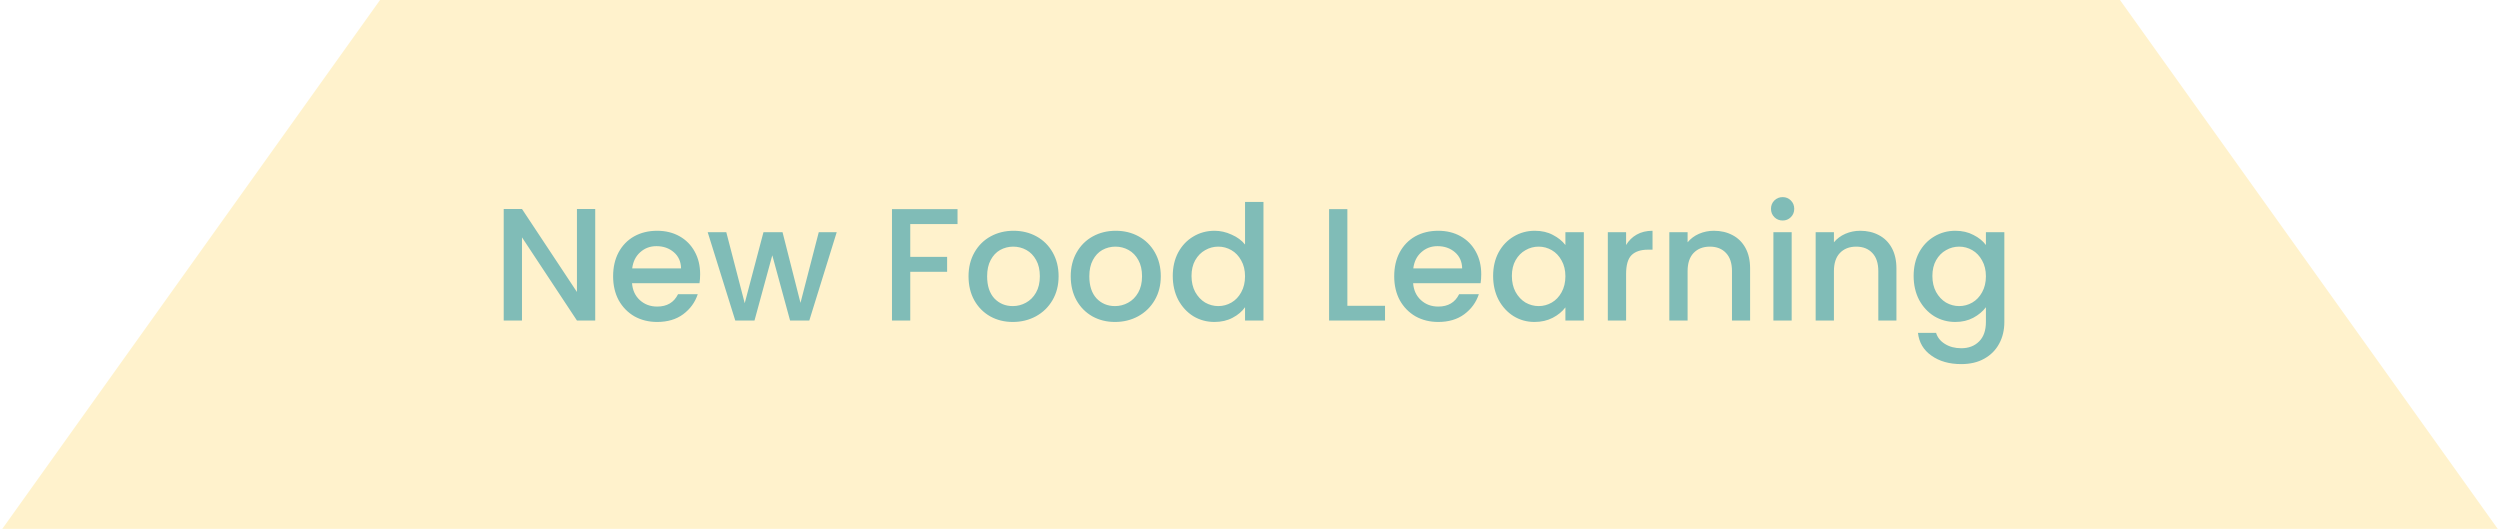
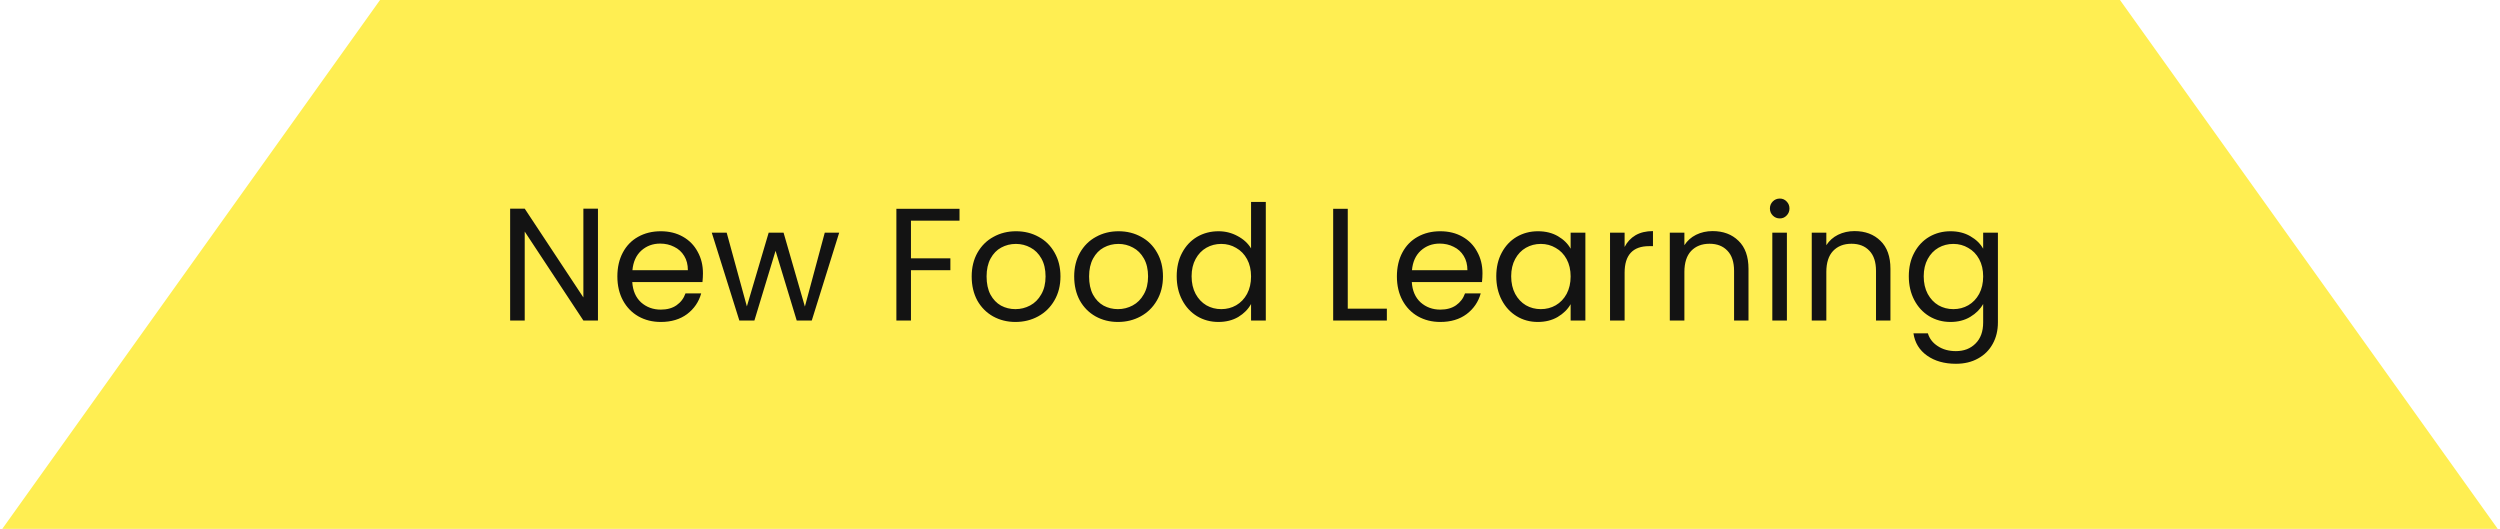
<svg xmlns="http://www.w3.org/2000/svg" width="312" height="66" viewBox="0 0 312 66" fill="none">
-   <g opacity="0.5">
-     <path d="M0.286 66L47.429 0H264.572L311.715 66H0.286Z" fill="#FFE699" />
-     <path d="M74.283 40H72.003L65.143 29.62V40H62.863V26.08H65.143L72.003 36.44V26.08H74.283V40ZM87.377 34.22C87.377 34.633 87.351 35.007 87.297 35.34H78.877C78.944 36.22 79.271 36.927 79.857 37.46C80.444 37.993 81.164 38.26 82.017 38.26C83.244 38.26 84.111 37.747 84.617 36.72H87.077C86.744 37.733 86.137 38.567 85.257 39.22C84.391 39.86 83.311 40.18 82.017 40.18C80.964 40.18 80.017 39.947 79.177 39.48C78.351 39 77.697 38.333 77.217 37.48C76.751 36.613 76.517 35.613 76.517 34.48C76.517 33.347 76.744 32.353 77.197 31.5C77.664 30.633 78.311 29.967 79.137 29.5C79.977 29.033 80.937 28.8 82.017 28.8C83.057 28.8 83.984 29.027 84.797 29.48C85.611 29.933 86.244 30.573 86.697 31.4C87.151 32.213 87.377 33.153 87.377 34.22ZM84.997 33.5C84.984 32.66 84.684 31.987 84.097 31.48C83.511 30.973 82.784 30.72 81.917 30.72C81.131 30.72 80.457 30.973 79.897 31.48C79.337 31.973 79.004 32.647 78.897 33.5H84.997ZM104.421 28.98L101.001 40H98.601L96.381 31.86L94.161 40H91.761L88.321 28.98H90.641L92.941 37.84L95.281 28.98H97.661L99.901 37.8L102.181 28.98H104.421ZM119.5 26.1V27.96H113.6V32.06H118.2V33.92H113.6V40H111.32V26.1H119.5ZM126.393 40.18C125.353 40.18 124.413 39.947 123.573 39.48C122.733 39 122.073 38.333 121.593 37.48C121.113 36.613 120.873 35.613 120.873 34.48C120.873 33.36 121.12 32.367 121.613 31.5C122.107 30.633 122.78 29.967 123.633 29.5C124.487 29.033 125.44 28.8 126.493 28.8C127.547 28.8 128.5 29.033 129.353 29.5C130.207 29.967 130.88 30.633 131.373 31.5C131.867 32.367 132.113 33.36 132.113 34.48C132.113 35.6 131.86 36.593 131.353 37.46C130.847 38.327 130.153 39 129.273 39.48C128.407 39.947 127.447 40.18 126.393 40.18ZM126.393 38.2C126.98 38.2 127.527 38.06 128.033 37.78C128.553 37.5 128.973 37.08 129.293 36.52C129.613 35.96 129.773 35.28 129.773 34.48C129.773 33.68 129.62 33.007 129.313 32.46C129.007 31.9 128.6 31.48 128.093 31.2C127.587 30.92 127.04 30.78 126.453 30.78C125.867 30.78 125.32 30.92 124.813 31.2C124.32 31.48 123.927 31.9 123.633 32.46C123.34 33.007 123.193 33.68 123.193 34.48C123.193 35.667 123.493 36.587 124.093 37.24C124.707 37.88 125.473 38.2 126.393 38.2ZM139.147 40.18C138.107 40.18 137.167 39.947 136.327 39.48C135.487 39 134.827 38.333 134.347 37.48C133.867 36.613 133.627 35.613 133.627 34.48C133.627 33.36 133.874 32.367 134.367 31.5C134.861 30.633 135.534 29.967 136.387 29.5C137.241 29.033 138.194 28.8 139.247 28.8C140.301 28.8 141.254 29.033 142.107 29.5C142.961 29.967 143.634 30.633 144.127 31.5C144.621 32.367 144.867 33.36 144.867 34.48C144.867 35.6 144.614 36.593 144.107 37.46C143.601 38.327 142.907 39 142.027 39.48C141.161 39.947 140.201 40.18 139.147 40.18ZM139.147 38.2C139.734 38.2 140.281 38.06 140.787 37.78C141.307 37.5 141.727 37.08 142.047 36.52C142.367 35.96 142.527 35.28 142.527 34.48C142.527 33.68 142.374 33.007 142.067 32.46C141.761 31.9 141.354 31.48 140.847 31.2C140.341 30.92 139.794 30.78 139.207 30.78C138.621 30.78 138.074 30.92 137.567 31.2C137.074 31.48 136.681 31.9 136.387 32.46C136.094 33.007 135.947 33.68 135.947 34.48C135.947 35.667 136.247 36.587 136.847 37.24C137.461 37.88 138.227 38.2 139.147 38.2ZM146.361 34.44C146.361 33.333 146.588 32.353 147.041 31.5C147.508 30.647 148.134 29.987 148.921 29.52C149.721 29.04 150.608 28.8 151.581 28.8C152.301 28.8 153.008 28.96 153.701 29.28C154.408 29.587 154.968 30 155.381 30.52V25.2H157.681V40H155.381V38.34C155.008 38.873 154.488 39.313 153.821 39.66C153.168 40.007 152.414 40.18 151.561 40.18C150.601 40.18 149.721 39.94 148.921 39.46C148.134 38.967 147.508 38.287 147.041 37.42C146.588 36.54 146.361 35.547 146.361 34.44ZM155.381 34.48C155.381 33.72 155.221 33.06 154.901 32.5C154.594 31.94 154.188 31.513 153.681 31.22C153.174 30.927 152.628 30.78 152.041 30.78C151.454 30.78 150.908 30.927 150.401 31.22C149.894 31.5 149.481 31.92 149.161 32.48C148.854 33.027 148.701 33.68 148.701 34.44C148.701 35.2 148.854 35.867 149.161 36.44C149.481 37.013 149.894 37.453 150.401 37.76C150.921 38.053 151.468 38.2 152.041 38.2C152.628 38.2 153.174 38.053 153.681 37.76C154.188 37.467 154.594 37.04 154.901 36.48C155.221 35.907 155.381 35.24 155.381 34.48ZM168.151 38.16H172.851V40H165.871V26.1H168.151V38.16ZM184.858 34.22C184.858 34.633 184.831 35.007 184.778 35.34H176.358C176.424 36.22 176.751 36.927 177.338 37.46C177.924 37.993 178.644 38.26 179.498 38.26C180.724 38.26 181.591 37.747 182.098 36.72H184.558C184.224 37.733 183.618 38.567 182.738 39.22C181.871 39.86 180.791 40.18 179.498 40.18C178.444 40.18 177.498 39.947 176.658 39.48C175.831 39 175.178 38.333 174.698 37.48C174.231 36.613 173.998 35.613 173.998 34.48C173.998 33.347 174.224 32.353 174.678 31.5C175.144 30.633 175.791 29.967 176.618 29.5C177.458 29.033 178.418 28.8 179.498 28.8C180.538 28.8 181.464 29.027 182.278 29.48C183.091 29.933 183.724 30.573 184.178 31.4C184.631 32.213 184.858 33.153 184.858 34.22ZM182.478 33.5C182.464 32.66 182.164 31.987 181.578 31.48C180.991 30.973 180.264 30.72 179.398 30.72C178.611 30.72 177.938 30.973 177.378 31.48C176.818 31.973 176.484 32.647 176.378 33.5H182.478ZM186.342 34.44C186.342 33.333 186.568 32.353 187.022 31.5C187.488 30.647 188.115 29.987 188.902 29.52C189.702 29.04 190.582 28.8 191.542 28.8C192.408 28.8 193.162 28.973 193.802 29.32C194.455 29.653 194.975 30.073 195.362 30.58V28.98H197.662V40H195.362V38.36C194.975 38.88 194.448 39.313 193.782 39.66C193.115 40.007 192.355 40.18 191.502 40.18C190.555 40.18 189.688 39.94 188.902 39.46C188.115 38.967 187.488 38.287 187.022 37.42C186.568 36.54 186.342 35.547 186.342 34.44ZM195.362 34.48C195.362 33.72 195.202 33.06 194.882 32.5C194.575 31.94 194.168 31.513 193.662 31.22C193.155 30.927 192.608 30.78 192.022 30.78C191.435 30.78 190.888 30.927 190.382 31.22C189.875 31.5 189.462 31.92 189.142 32.48C188.835 33.027 188.682 33.68 188.682 34.44C188.682 35.2 188.835 35.867 189.142 36.44C189.462 37.013 189.875 37.453 190.382 37.76C190.902 38.053 191.448 38.2 192.022 38.2C192.608 38.2 193.155 38.053 193.662 37.76C194.168 37.467 194.575 37.04 194.882 36.48C195.202 35.907 195.362 35.24 195.362 34.48ZM202.936 30.58C203.27 30.02 203.71 29.587 204.256 29.28C204.816 28.96 205.476 28.8 206.236 28.8V31.16H205.656C204.763 31.16 204.083 31.387 203.616 31.84C203.163 32.293 202.936 33.08 202.936 34.2V40H200.656V28.98H202.936V30.58ZM213.892 28.8C214.759 28.8 215.532 28.98 216.212 29.34C216.905 29.7 217.445 30.233 217.832 30.94C218.219 31.647 218.412 32.5 218.412 33.5V40H216.152V33.84C216.152 32.853 215.905 32.1 215.412 31.58C214.919 31.047 214.245 30.78 213.392 30.78C212.539 30.78 211.859 31.047 211.352 31.58C210.859 32.1 210.612 32.853 210.612 33.84V40H208.332V28.98H210.612V30.24C210.985 29.787 211.459 29.433 212.032 29.18C212.619 28.927 213.239 28.8 213.892 28.8ZM222.48 27.52C222.067 27.52 221.72 27.38 221.44 27.1C221.16 26.82 221.02 26.473 221.02 26.06C221.02 25.647 221.16 25.3 221.44 25.02C221.72 24.74 222.067 24.6 222.48 24.6C222.88 24.6 223.22 24.74 223.5 25.02C223.78 25.3 223.92 25.647 223.92 26.06C223.92 26.473 223.78 26.82 223.5 27.1C223.22 27.38 222.88 27.52 222.48 27.52ZM223.6 28.98V40H221.32V28.98H223.6ZM232.154 28.8C233.02 28.8 233.794 28.98 234.474 29.34C235.167 29.7 235.707 30.233 236.094 30.94C236.48 31.647 236.674 32.5 236.674 33.5V40H234.414V33.84C234.414 32.853 234.167 32.1 233.674 31.58C233.18 31.047 232.507 30.78 231.654 30.78C230.8 30.78 230.12 31.047 229.614 31.58C229.12 32.1 228.874 32.853 228.874 33.84V40H226.594V28.98H228.874V30.24C229.247 29.787 229.72 29.433 230.294 29.18C230.88 28.927 231.5 28.8 232.154 28.8ZM244.022 28.8C244.875 28.8 245.629 28.973 246.282 29.32C246.949 29.653 247.469 30.073 247.842 30.58V28.98H250.142V40.18C250.142 41.193 249.929 42.093 249.502 42.88C249.075 43.68 248.455 44.307 247.642 44.76C246.842 45.213 245.882 45.44 244.762 45.44C243.269 45.44 242.029 45.087 241.042 44.38C240.055 43.687 239.495 42.74 239.362 41.54H241.622C241.795 42.113 242.162 42.573 242.722 42.92C243.295 43.28 243.975 43.46 244.762 43.46C245.682 43.46 246.422 43.18 246.982 42.62C247.555 42.06 247.842 41.247 247.842 40.18V38.34C247.455 38.86 246.929 39.3 246.262 39.66C245.609 40.007 244.862 40.18 244.022 40.18C243.062 40.18 242.182 39.94 241.382 39.46C240.595 38.967 239.969 38.287 239.502 37.42C239.049 36.54 238.822 35.547 238.822 34.44C238.822 33.333 239.049 32.353 239.502 31.5C239.969 30.647 240.595 29.987 241.382 29.52C242.182 29.04 243.062 28.8 244.022 28.8ZM247.842 34.48C247.842 33.72 247.682 33.06 247.362 32.5C247.055 31.94 246.649 31.513 246.142 31.22C245.635 30.927 245.089 30.78 244.502 30.78C243.915 30.78 243.369 30.927 242.862 31.22C242.355 31.5 241.942 31.92 241.622 32.48C241.315 33.027 241.162 33.68 241.162 34.44C241.162 35.2 241.315 35.867 241.622 36.44C241.942 37.013 242.355 37.453 242.862 37.76C243.382 38.053 243.929 38.2 244.502 38.2C245.089 38.2 245.635 38.053 246.142 37.76C246.649 37.467 247.055 37.04 247.362 36.48C247.682 35.907 247.842 35.24 247.842 34.48Z" fill="#01796F" />
-   </g>
+   <path d="M0.286 66L47.429 0H264.572L311.715 66H0.286Z" fill="#FFEE52" />
+   <path d="M74.625 40H72.805L65.485 28.9V40H63.665V26.04H65.485L72.805 37.12V26.04H74.625V40ZM87.728 34.1C87.728 34.447 87.707 34.813 87.668 35.2H78.907C78.974 36.28 79.341 37.127 80.007 37.74C80.688 38.34 81.507 38.64 82.468 38.64C83.254 38.64 83.907 38.46 84.427 38.1C84.961 37.727 85.334 37.233 85.547 36.62H87.507C87.214 37.673 86.627 38.533 85.748 39.2C84.868 39.853 83.774 40.18 82.468 40.18C81.427 40.18 80.494 39.947 79.668 39.48C78.854 39.013 78.214 38.353 77.748 37.5C77.281 36.633 77.047 35.633 77.047 34.5C77.047 33.367 77.274 32.373 77.728 31.52C78.181 30.667 78.814 30.013 79.627 29.56C80.454 29.093 81.401 28.86 82.468 28.86C83.507 28.86 84.427 29.087 85.228 29.54C86.028 29.993 86.641 30.62 87.067 31.42C87.507 32.207 87.728 33.1 87.728 34.1ZM85.847 33.72C85.847 33.027 85.694 32.433 85.388 31.94C85.081 31.433 84.661 31.053 84.127 30.8C83.608 30.533 83.028 30.4 82.388 30.4C81.468 30.4 80.681 30.693 80.028 31.28C79.388 31.867 79.021 32.68 78.927 33.72H85.847ZM104.73 29.04L101.31 40H99.43L96.79 31.3L94.15 40H92.27L88.83 29.04H90.69L93.21 38.24L95.93 29.04H97.79L100.45 38.26L102.93 29.04H104.73ZM119.748 26.06V27.54H113.688V32.24H118.608V33.72H113.688V40H111.868V26.06H119.748ZM126.726 40.18C125.7 40.18 124.766 39.947 123.926 39.48C123.1 39.013 122.446 38.353 121.966 37.5C121.5 36.633 121.266 35.633 121.266 34.5C121.266 33.38 121.506 32.393 121.986 31.54C122.48 30.673 123.146 30.013 123.986 29.56C124.826 29.093 125.766 28.86 126.806 28.86C127.846 28.86 128.786 29.093 129.626 29.56C130.466 30.013 131.126 30.667 131.606 31.52C132.1 32.373 132.346 33.367 132.346 34.5C132.346 35.633 132.093 36.633 131.586 37.5C131.093 38.353 130.42 39.013 129.566 39.48C128.713 39.947 127.766 40.18 126.726 40.18ZM126.726 38.58C127.38 38.58 127.993 38.427 128.566 38.12C129.14 37.813 129.6 37.353 129.946 36.74C130.306 36.127 130.486 35.38 130.486 34.5C130.486 33.62 130.313 32.873 129.966 32.26C129.62 31.647 129.166 31.193 128.606 30.9C128.046 30.593 127.44 30.44 126.786 30.44C126.12 30.44 125.506 30.593 124.946 30.9C124.4 31.193 123.96 31.647 123.626 32.26C123.293 32.873 123.126 33.62 123.126 34.5C123.126 35.393 123.286 36.147 123.606 36.76C123.94 37.373 124.38 37.833 124.926 38.14C125.473 38.433 126.073 38.58 126.726 38.58ZM139.519 40.18C138.493 40.18 137.559 39.947 136.719 39.48C135.893 39.013 135.239 38.353 134.759 37.5C134.293 36.633 134.059 35.633 134.059 34.5C134.059 33.38 134.299 32.393 134.779 31.54C135.273 30.673 135.939 30.013 136.779 29.56C137.619 29.093 138.559 28.86 139.599 28.86C140.639 28.86 141.579 29.093 142.419 29.56C143.259 30.013 143.919 30.667 144.399 31.52C144.893 32.373 145.139 33.367 145.139 34.5C145.139 35.633 144.886 36.633 144.379 37.5C143.886 38.353 143.213 39.013 142.359 39.48C141.506 39.947 140.559 40.18 139.519 40.18ZM139.519 38.58C140.173 38.58 140.786 38.427 141.359 38.12C141.933 37.813 142.393 37.353 142.739 36.74C143.099 36.127 143.279 35.38 143.279 34.5C143.279 33.62 143.106 32.873 142.759 32.26C142.413 31.647 141.959 31.193 141.399 30.9C140.839 30.593 140.233 30.44 139.579 30.44C138.913 30.44 138.299 30.593 137.739 30.9C137.193 31.193 136.753 31.647 136.419 32.26C136.086 32.873 135.919 33.62 135.919 34.5C135.919 35.393 136.079 36.147 136.399 36.76C136.733 37.373 137.173 37.833 137.719 38.14C138.266 38.433 138.866 38.58 139.519 38.58ZM146.852 34.48C146.852 33.36 147.079 32.38 147.532 31.54C147.986 30.687 148.606 30.027 149.392 29.56C150.192 29.093 151.086 28.86 152.072 28.86C152.926 28.86 153.719 29.06 154.452 29.46C155.186 29.847 155.746 30.36 156.132 31V25.2H157.972V40H156.132V37.94C155.772 38.593 155.239 39.133 154.532 39.56C153.826 39.973 152.999 40.18 152.052 40.18C151.079 40.18 150.192 39.94 149.392 39.46C148.606 38.98 147.986 38.307 147.532 37.44C147.079 36.573 146.852 35.587 146.852 34.48ZM156.132 34.5C156.132 33.673 155.966 32.953 155.632 32.34C155.299 31.727 154.846 31.26 154.272 30.94C153.712 30.607 153.092 30.44 152.412 30.44C151.732 30.44 151.112 30.6 150.552 30.92C149.992 31.24 149.546 31.707 149.212 32.32C148.879 32.933 148.712 33.653 148.712 34.48C148.712 35.32 148.879 36.053 149.212 36.68C149.546 37.293 149.992 37.767 150.552 38.1C151.112 38.42 151.732 38.58 152.412 38.58C153.092 38.58 153.712 38.42 154.272 38.1C154.846 37.767 155.299 37.293 155.632 36.68C155.966 36.053 156.132 35.327 156.132 34.5ZM168.2 38.52H173.08V40H166.38V26.06H168.2V38.52ZM185.013 34.1C185.013 34.447 184.993 34.813 184.953 35.2H176.193C176.259 36.28 176.626 37.127 177.293 37.74C177.973 38.34 178.793 38.64 179.753 38.64C180.539 38.64 181.193 38.46 181.713 38.1C182.246 37.727 182.619 37.233 182.833 36.62H184.793C184.499 37.673 183.913 38.533 183.033 39.2C182.153 39.853 181.059 40.18 179.753 40.18C178.713 40.18 177.779 39.947 176.953 39.48C176.139 39.013 175.499 38.353 175.033 37.5C174.566 36.633 174.333 35.633 174.333 34.5C174.333 33.367 174.559 32.373 175.013 31.52C175.466 30.667 176.099 30.013 176.913 29.56C177.739 29.093 178.686 28.86 179.753 28.86C180.793 28.86 181.713 29.087 182.513 29.54C183.313 29.993 183.926 30.62 184.353 31.42C184.793 32.207 185.013 33.1 185.013 34.1ZM183.133 33.72C183.133 33.027 182.979 32.433 182.673 31.94C182.366 31.433 181.946 31.053 181.413 30.8C180.893 30.533 180.313 30.4 179.673 30.4C178.753 30.4 177.966 30.693 177.313 31.28C176.673 31.867 176.306 32.68 176.213 33.72H183.133ZM186.735 34.48C186.735 33.36 186.962 32.38 187.415 31.54C187.868 30.687 188.488 30.027 189.275 29.56C190.075 29.093 190.962 28.86 191.935 28.86C192.895 28.86 193.728 29.067 194.435 29.48C195.142 29.893 195.668 30.413 196.015 31.04V29.04H197.855V40H196.015V37.96C195.655 38.6 195.115 39.133 194.395 39.56C193.688 39.973 192.862 40.18 191.915 40.18C190.942 40.18 190.062 39.94 189.275 39.46C188.488 38.98 187.868 38.307 187.415 37.44C186.962 36.573 186.735 35.587 186.735 34.48ZM196.015 34.5C196.015 33.673 195.848 32.953 195.515 32.34C195.182 31.727 194.728 31.26 194.155 30.94C193.595 30.607 192.975 30.44 192.295 30.44C191.615 30.44 190.995 30.6 190.435 30.92C189.875 31.24 189.428 31.707 189.095 32.32C188.762 32.933 188.595 33.653 188.595 34.48C188.595 35.32 188.762 36.053 189.095 36.68C189.428 37.293 189.875 37.767 190.435 38.1C190.995 38.42 191.615 38.58 192.295 38.58C192.975 38.58 193.595 38.42 194.155 38.1C194.728 37.767 195.182 37.293 195.515 36.68C195.848 36.053 196.015 35.327 196.015 34.5ZM202.751 30.82C203.071 30.193 203.524 29.707 204.111 29.36C204.711 29.013 205.437 28.84 206.291 28.84V30.72H205.811C203.771 30.72 202.751 31.827 202.751 34.04V40H200.931V29.04H202.751V30.82ZM213.732 28.84C215.065 28.84 216.145 29.247 216.972 30.06C217.798 30.86 218.212 32.02 218.212 33.54V40H216.412V33.8C216.412 32.707 216.138 31.873 215.592 31.3C215.045 30.713 214.298 30.42 213.352 30.42C212.392 30.42 211.625 30.72 211.052 31.32C210.492 31.92 210.212 32.793 210.212 33.94V40H208.392V29.04H210.212V30.6C210.572 30.04 211.058 29.607 211.672 29.3C212.298 28.993 212.985 28.84 213.732 28.84ZM222.125 27.26C221.778 27.26 221.485 27.14 221.245 26.9C221.005 26.66 220.885 26.367 220.885 26.02C220.885 25.673 221.005 25.38 221.245 25.14C221.485 24.9 221.778 24.78 222.125 24.78C222.458 24.78 222.738 24.9 222.965 25.14C223.205 25.38 223.325 25.673 223.325 26.02C223.325 26.367 223.205 26.66 222.965 26.9C222.738 27.14 222.458 27.26 222.125 27.26ZM223.005 29.04V40H221.185V29.04H223.005ZM231.446 28.84C232.78 28.84 233.86 29.247 234.686 30.06C235.513 30.86 235.926 32.02 235.926 33.54V40H234.126V33.8C234.126 32.707 233.853 31.873 233.306 31.3C232.76 30.713 232.013 30.42 231.066 30.42C230.106 30.42 229.34 30.72 228.766 31.32C228.206 31.92 227.926 32.793 227.926 33.94V40H226.106V29.04H227.926V30.6C228.286 30.04 228.773 29.607 229.386 29.3C230.013 28.993 230.7 28.84 231.446 28.84ZM243.419 28.86C244.366 28.86 245.193 29.067 245.899 29.48C246.619 29.893 247.153 30.413 247.499 31.04V29.04H249.339V40.24C249.339 41.24 249.126 42.127 248.699 42.9C248.273 43.687 247.659 44.3 246.859 44.74C246.073 45.18 245.153 45.4 244.099 45.4C242.659 45.4 241.459 45.06 240.499 44.38C239.539 43.7 238.973 42.773 238.799 41.6H240.599C240.799 42.267 241.213 42.8 241.839 43.2C242.466 43.613 243.219 43.82 244.099 43.82C245.099 43.82 245.913 43.507 246.539 42.88C247.179 42.253 247.499 41.373 247.499 40.24V37.94C247.139 38.58 246.606 39.113 245.899 39.54C245.193 39.967 244.366 40.18 243.419 40.18C242.446 40.18 241.559 39.94 240.759 39.46C239.973 38.98 239.353 38.307 238.899 37.44C238.446 36.573 238.219 35.587 238.219 34.48C238.219 33.36 238.446 32.38 238.899 31.54C239.353 30.687 239.973 30.027 240.759 29.56C241.559 29.093 242.446 28.86 243.419 28.86ZM247.499 34.5C247.499 33.673 247.333 32.953 246.999 32.34C246.666 31.727 246.213 31.26 245.639 30.94C245.079 30.607 244.459 30.44 243.779 30.44C243.099 30.44 242.479 30.6 241.919 30.92C241.359 31.24 240.913 31.707 240.579 32.32C240.246 32.933 240.079 33.653 240.079 34.48C240.079 35.32 240.246 36.053 240.579 36.68C240.913 37.293 241.359 37.767 241.919 38.1C242.479 38.42 243.099 38.58 243.779 38.58C244.459 38.58 245.079 38.42 245.639 38.1C246.213 37.767 246.666 37.293 246.999 36.68C247.333 36.053 247.499 35.327 247.499 34.5Z" fill="#131313" />
</svg>
